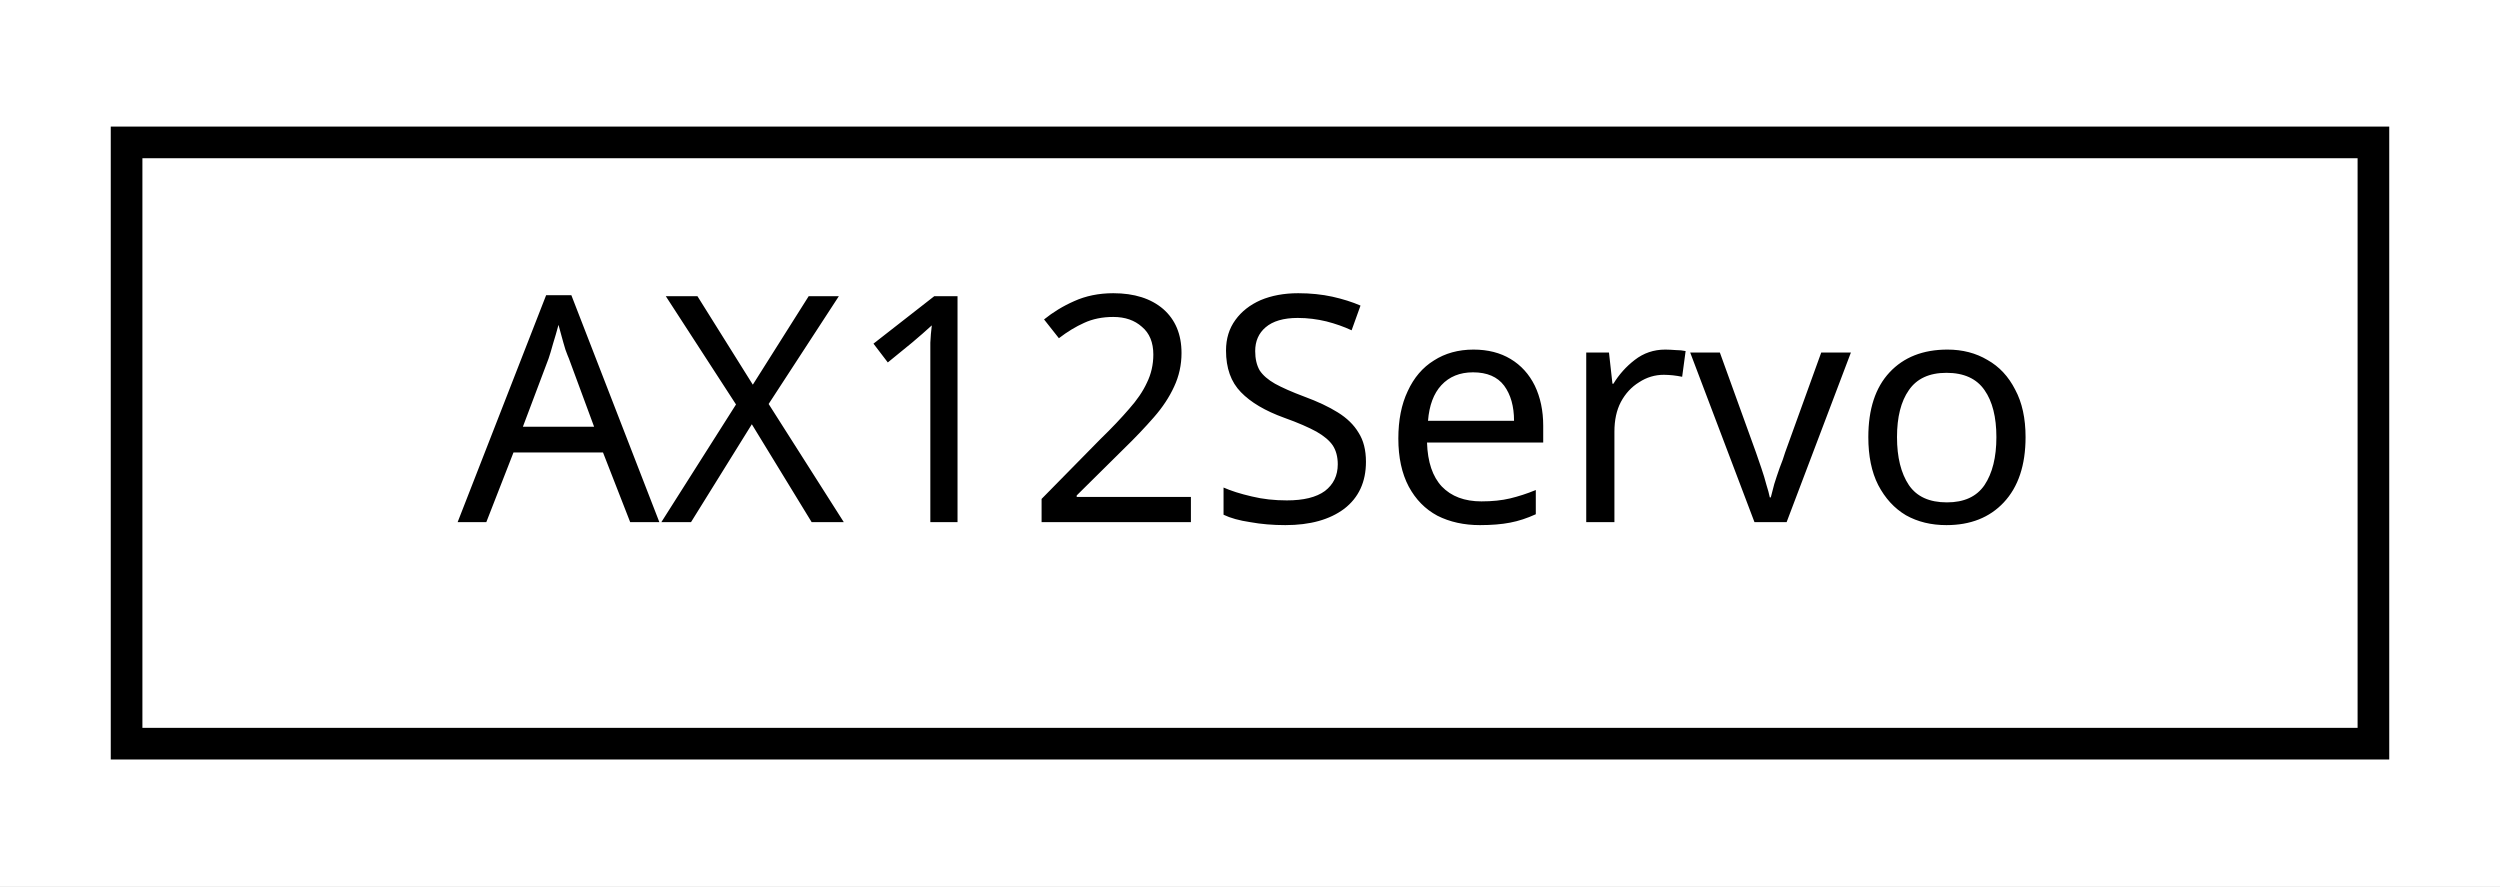
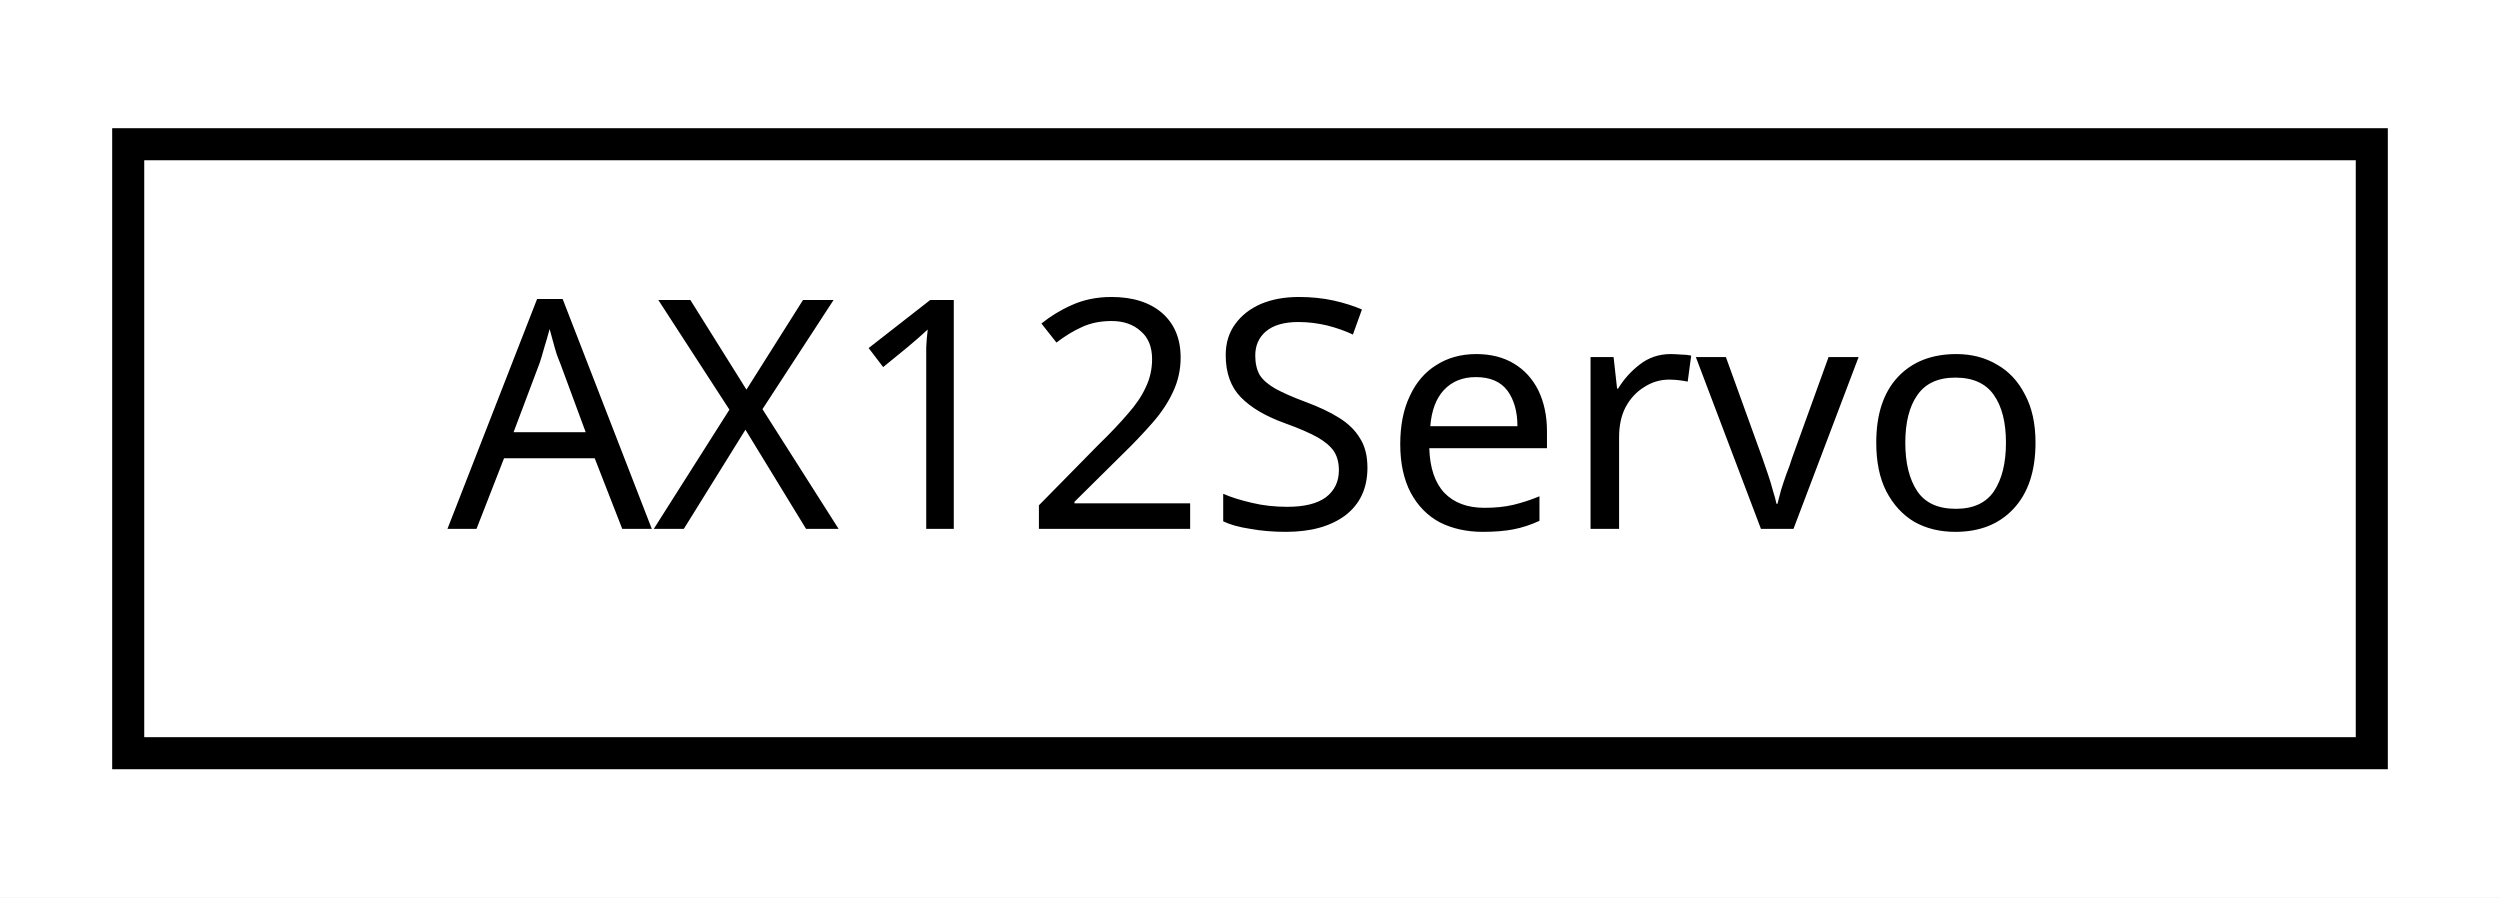
- <svg xmlns="http://www.w3.org/2000/svg" xmlns:xlink="http://www.w3.org/1999/xlink" width="79pt" height="28pt" viewBox="0.00 0.00 79.00 28.00">
+ <svg xmlns="http://www.w3.org/2000/svg" xmlns:xlink="http://www.w3.org/1999/xlink" width="78pt" height="28pt" viewBox="0.00 0.00 78.00 28.00">
  <g id="graph0" class="graph" transform="scale(1 1) rotate(0) translate(4 24)">
-     <polygon fill="#ffffff" stroke="transparent" points="-4,4 -4,-24 75,-24 75,4 -4,4" />
+     <polygon fill="#ffffff" stroke="transparent" points="-4,4 -4,-24 74,-24 74,4 -4,4" />
    <g id="node1" class="node">
      <g id="a_node1">
        <a xlink:href="structAX12Servo.html" target="_top" xlink:title="This is the AX12Servo ghost struct :D. ">
-           <polygon fill="#ffffff" stroke="#000000" points="0,-.5 0,-19.5 71,-19.5 71,-.5 0,-.5" />
-           <text text-anchor="middle" x="35.5" y="-7.5" font-family="Hack" font-size="10.00" fill="#000000">AX12Servo</text>
+           <polygon fill="#ffffff" stroke="#000000" points="0,-.5 0,-19.5 70,-19.5 70,-.5 0,-.5" />
+           <text text-anchor="middle" x="35" y="-7.5" font-family="RobotoMono" font-size="10.00" fill="#000000">AX12Servo</text>
        </a>
      </g>
    </g>
  </g>
</svg>
